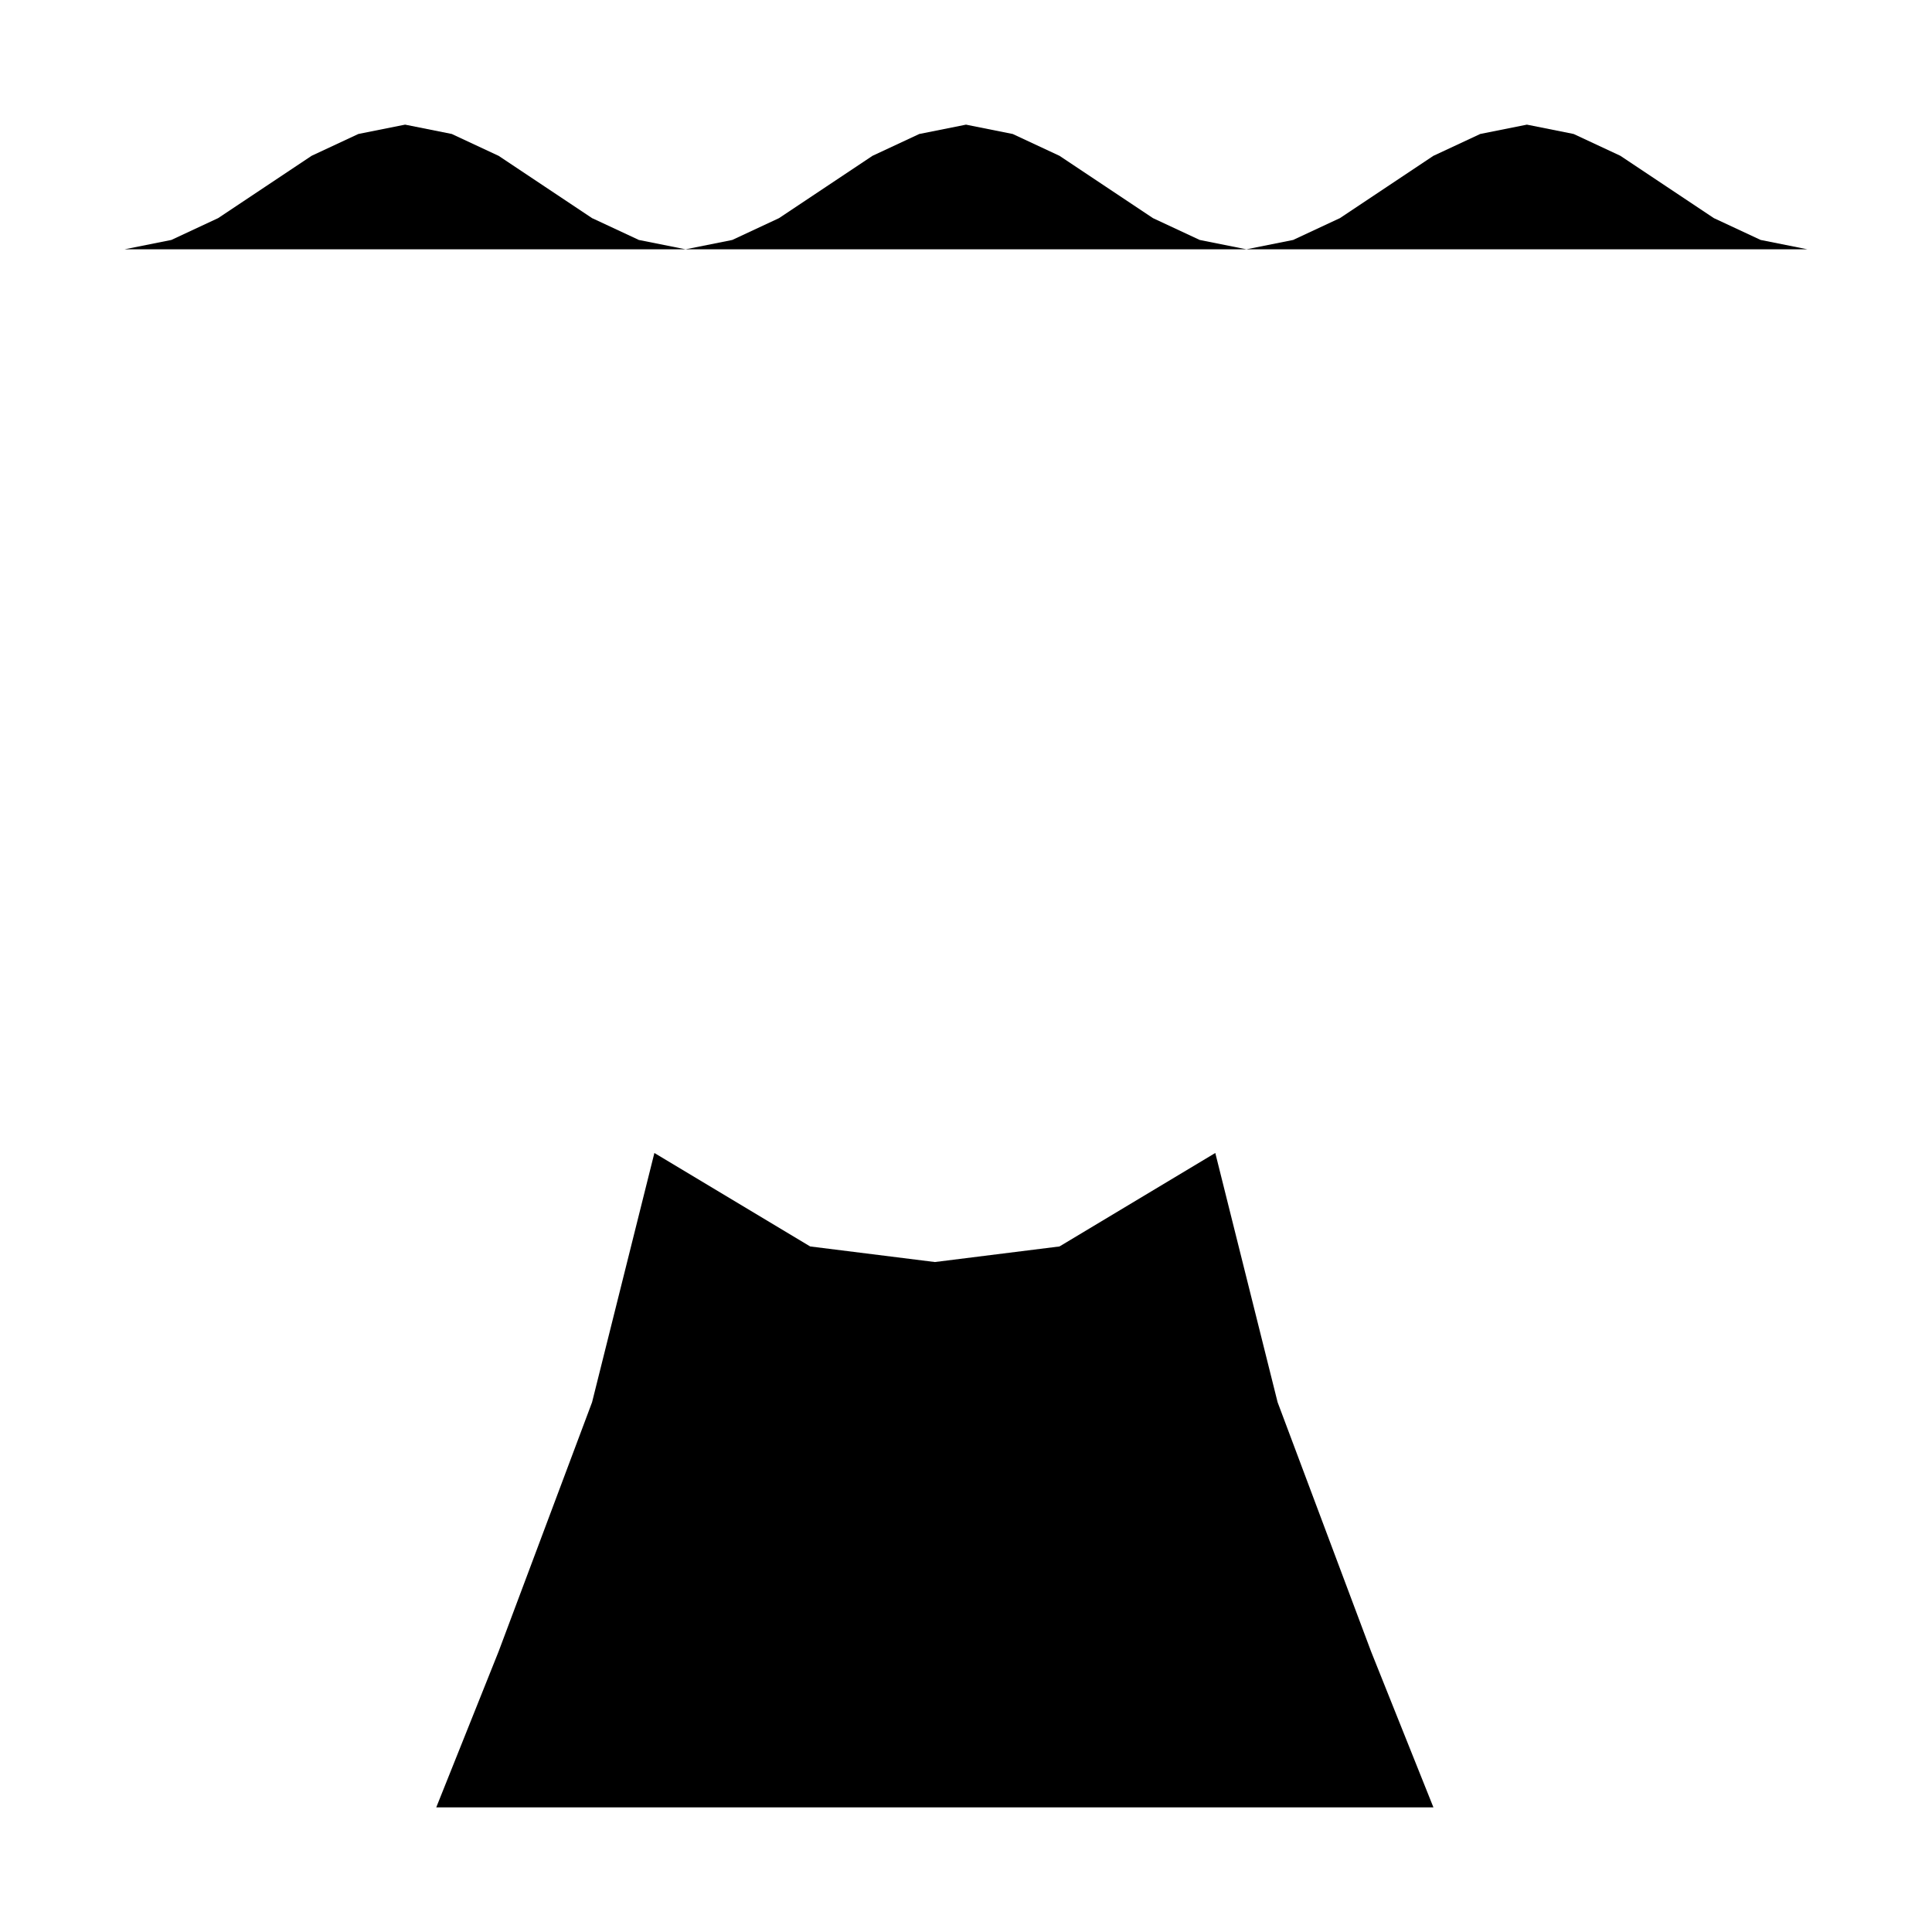
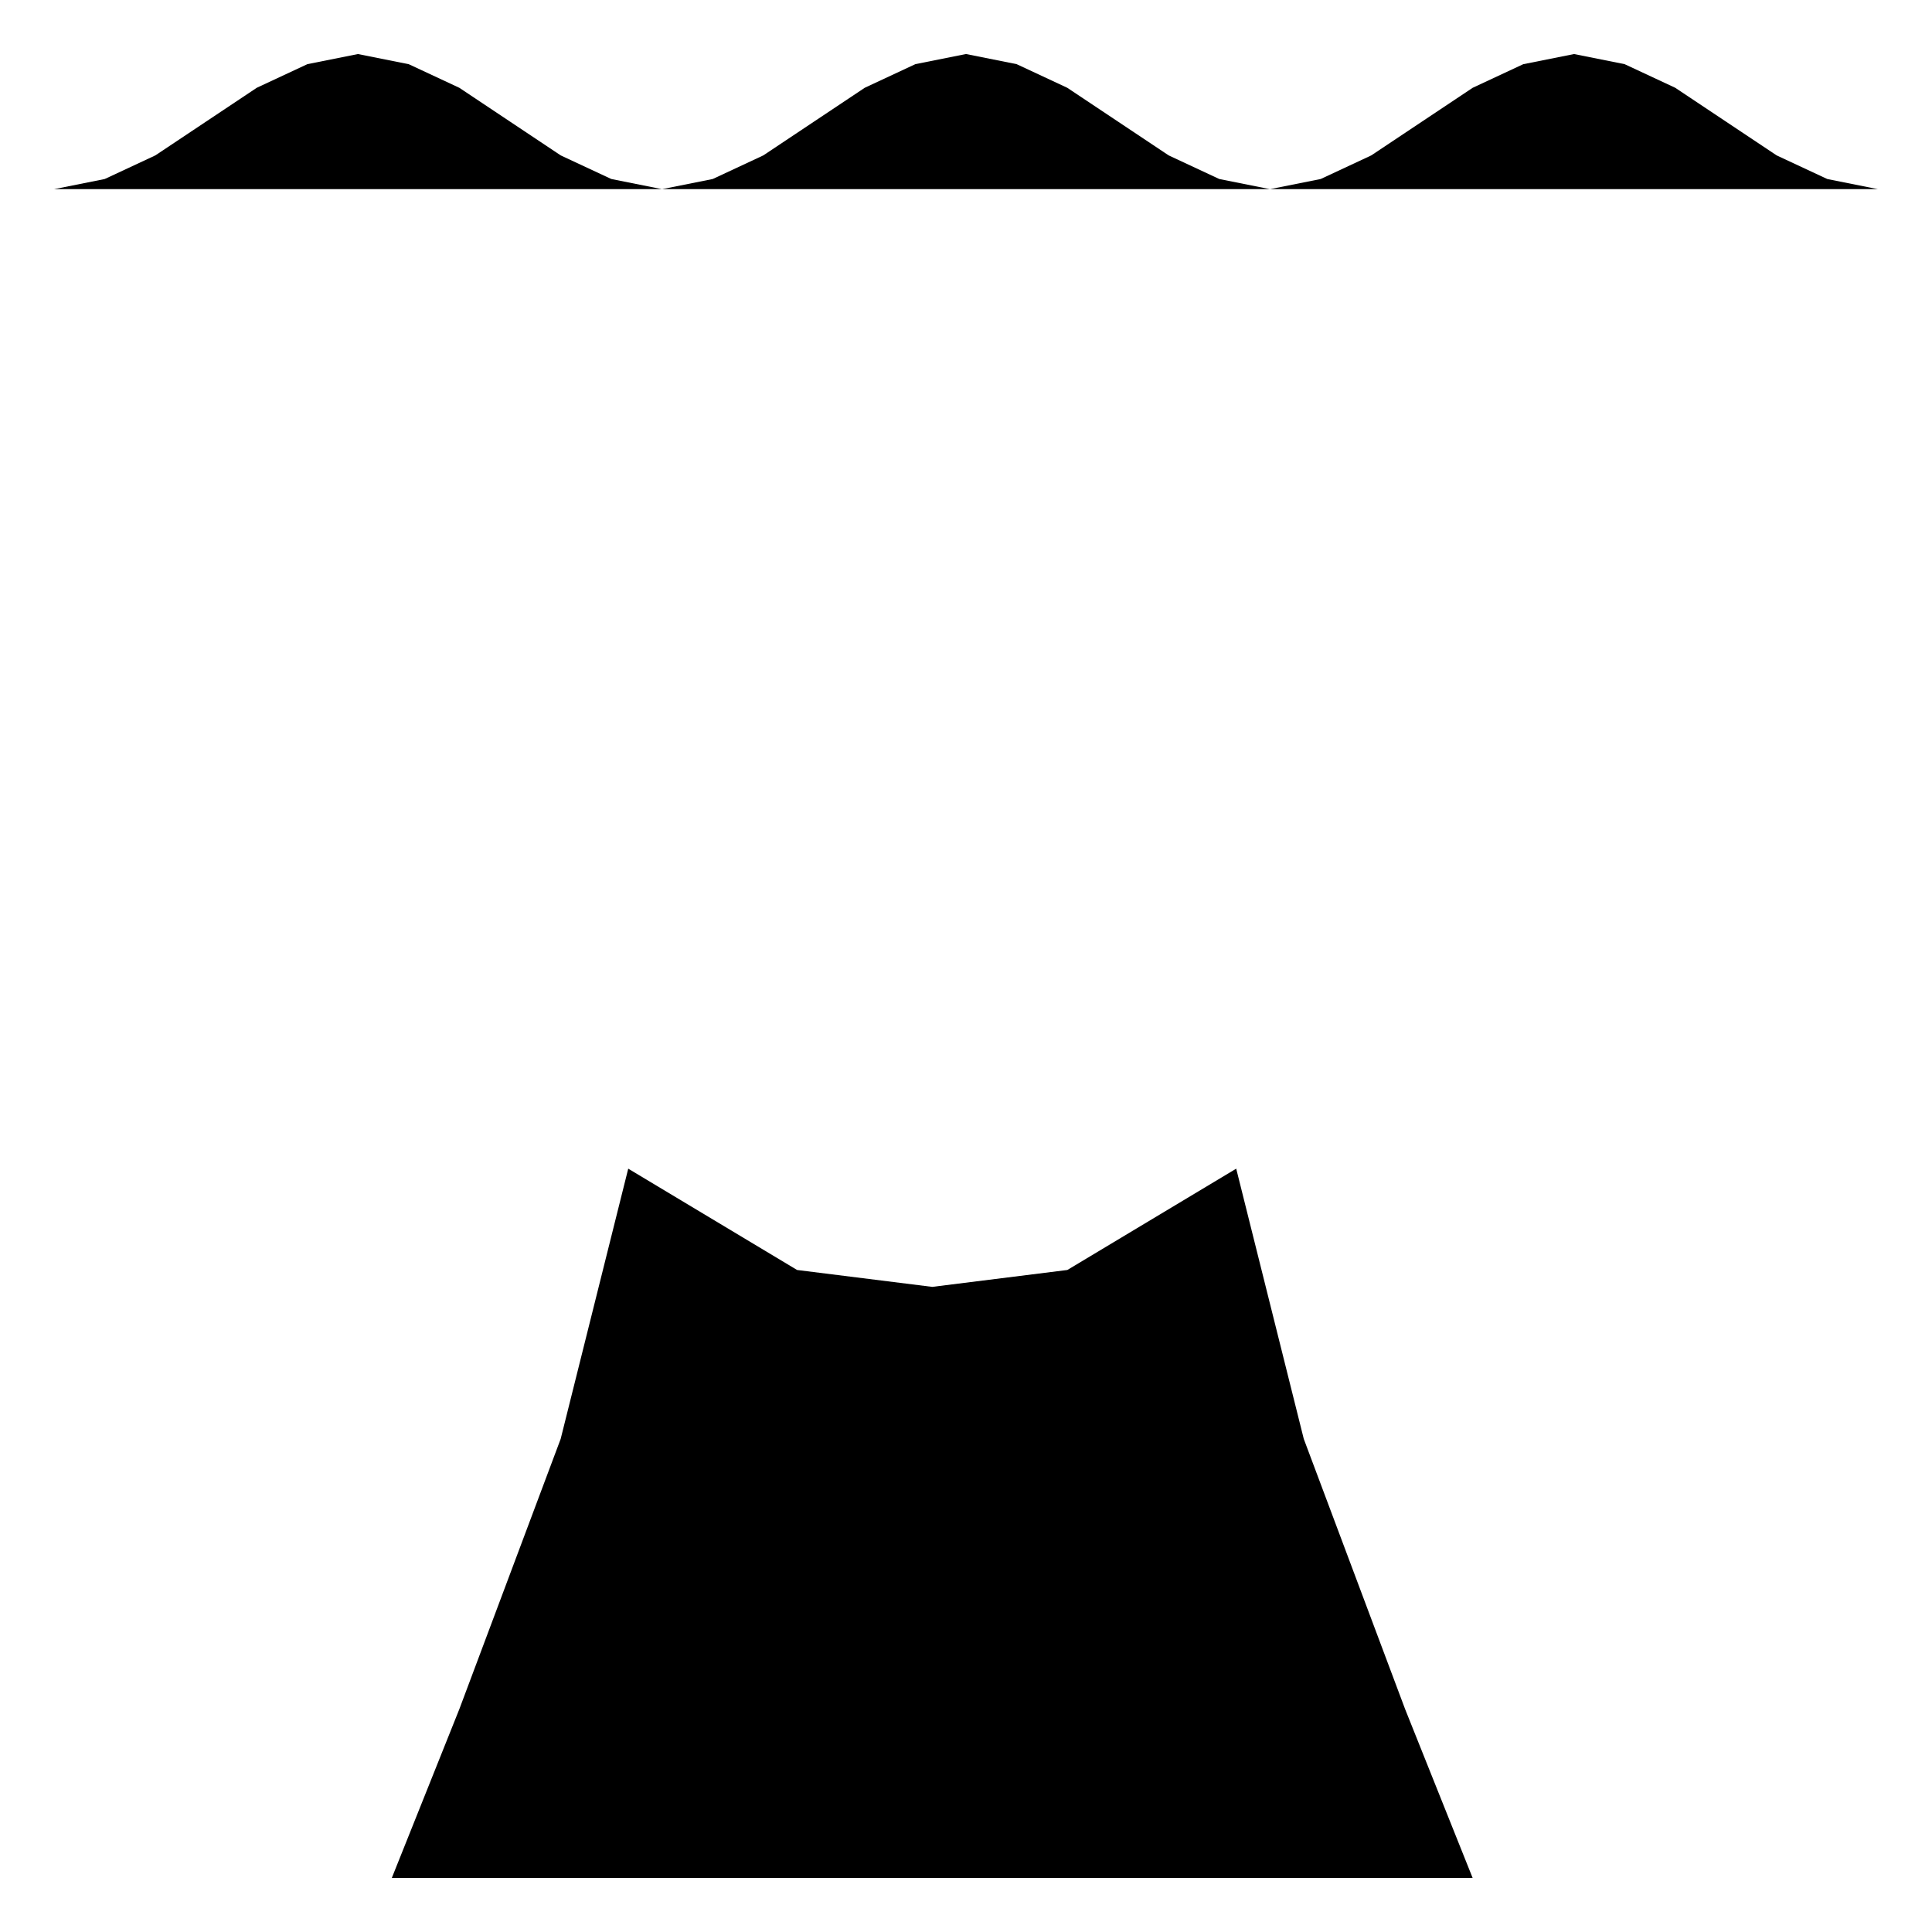
- <svg xmlns="http://www.w3.org/2000/svg" version="1.2" baseProfile="tiny" xml:space="preserve" style="shape-rendering:geometricPrecision; fill-rule:evenodd;" width="6.2mm" height="6.2mm" viewBox="0 0 6.2 6.2">
-   <rect class="symbolBox layout" fill="none" x="0.2" y="0.2" height="5.8" width="5.8" />
-   <rect class="svgBox layout" fill="none" x="0.2" y="0.2" height="5.8" width="5.8" />
-   <path class="sl f0 sCHBLK" style="stroke-width: 0.32;" d="M 0.4,0.8 L 0.55,0.77 L 0.7,0.7 L 0.85,0.6 L 1,0.5 L 1.15,0.43 L 1.3,0.4 L 1.45,0.43 L 1.6,0.5 L 1.75,0.6 L 1.9,0.7 L 2.05,0.77 L 2.2,0.8 L 2.35,0.77 L 2.5,0.7 L 2.65,0.6 L 2.8,0.5 L 2.95,0.43 L 3.1,0.4 L 3.25,0.43 L 3.4,0.5 L 3.55,0.6 L 3.7,0.7 L 3.85,0.77 L 4,0.8 L 4.15,0.77 L 4.3,0.7 L 4.45,0.6 L 4.6,0.5 L 4.75,0.43 L 4.9,0.4 L 5.05,0.43 L 5.2,0.5 L 5.35,0.6 L 5.5,0.7 L 5.65,0.77 L 5.8,0.8" />
-   <path class="sl f0 sCHBLK" style="stroke-width: 0.32;" d="M 1.4,5.8 L 1.6,5.3 L 1.75,4.9 L 1.9,4.5 L 2.0,4.1 L 2.1,3.7 L 2.6,4.0 L 3.0,4.05 L 3.4,4.0 L 3.9,3.7 L 4.0,4.1 L 4.1,4.5 L 4.25,4.9 L 4.4,5.3 L 4.6,5.8" />
-   <path class="sl f0 sCHBLK" style="stroke-width: 0.32;" d="M 2.5,3.3 L 1.9,1.6" />
-   <path class="sl f0 sCHBLK" style="stroke-width: 0.32;" d="M 3.0,3.5 L 3.2,1.4" />
-   <path class="sl f0 sCHBLK" style="stroke-width: 0.32;" d="M 3.4,3.4 L 4.2,1.8" />
-   <path class="sl f0 sCHBLK" style="stroke-width: 0.32;" d="M 0.4,5.8 L 5.8,5.8" />
-   <circle class="pivotPoint layout" fill="none" cx="3.0" cy="5.8" r="0.4" />
-   <path class="pivotPoint layout" d="M 1.4,5.8 L 4.6,5.8" />
-   <path class="pivotPoint layout" d="M 3.0,4.3 L 3.0,5.9" />
+ <svg xmlns="http://www.w3.org/2000/svg" version="1.2" baseProfile="tiny" xml:space="preserve" style="shape-rendering:geometricPrecision; fill-rule:evenodd;" width="5.72mm" height="5.72mm" viewBox="-2.76 -5.56 5.72 5.72">
+   <rect class="symbolBox layout" fill="none" x="-2.76" y="-5.56" height="5.72" width="5.72" />
+   <rect class="svgBox layout" fill="none" x="-2.76" y="-5.56" height="5.72" width="5.72" />
+   <path class="sl f0 sCHBLK" style="stroke-width: 0.32;" d="M -2.6,-5 L -2.45,-5.03 L -2.3,-5.1 L -2.15,-5.2 L -2,-5.3 L -1.85,-5.37 L -1.7,-5.4 L -1.55,-5.37 L -1.4,-5.3 L -1.25,-5.2 L -1.1,-5.1 L -0.95,-5.03 L -0.8,-5 L -0.65,-5.03 L -0.5,-5.1 L -0.35,-5.2 L -0.2,-5.3 L -0.05,-5.37 L 0.1,-5.4 L 0.25,-5.37 L 0.4,-5.3 L 0.55,-5.2 L 0.7,-5.1 L 0.85,-5.03 L 1,-5 L 1.15,-5.03 L 1.3,-5.1 L 1.45,-5.2 L 1.6,-5.3 L 1.75,-5.37 L 1.9,-5.4 L 2.05,-5.37 L 2.2,-5.3 L 2.35,-5.2 L 2.5,-5.1 L 2.65,-5.03 L 2.8,-5" />
+   <path class="sl f0 sCHBLK" style="stroke-width: 0.32;" d="M -1.6,0 L -1.4,-0.5 L -1.25,-0.9 L -1.1,-1.3 L -1,-1.7 L -0.9,-2.1 L -0.4,-1.8 L 0,-1.75 L 0.4,-1.8 L 0.9,-2.1 L 1,-1.7 L 1.1,-1.3 L 1.25,-0.9 L 1.4,-0.5 L 1.6,0" />
+   <path class="sl f0 sCHBLK" style="stroke-width: 0.32;" d="M -0.5,-2.5 L -1.1,-4.2" />
+   <path class="sl f0 sCHBLK" style="stroke-width: 0.32;" d="M 0,-2.3 L 0.2,-4.4" />
+   <path class="sl f0 sCHBLK" style="stroke-width: 0.32;" d="M 0.4,-2.4 L 1.2,-4" />
+   <path class="sl f0 sCHBLK" style="stroke-width: 0.32;" d="M -2.6,0 L 2.8,0" />
+   <circle class="pivotPoint layout" fill="none" cx="0" cy="0" r="0.4" />
+   <path class="pivotPoint layout" d="M -1.6,0 L 1.6,0" />
+   <path class="pivotPoint layout" d="M 0,-1.5 L 0,0" />
</svg>
